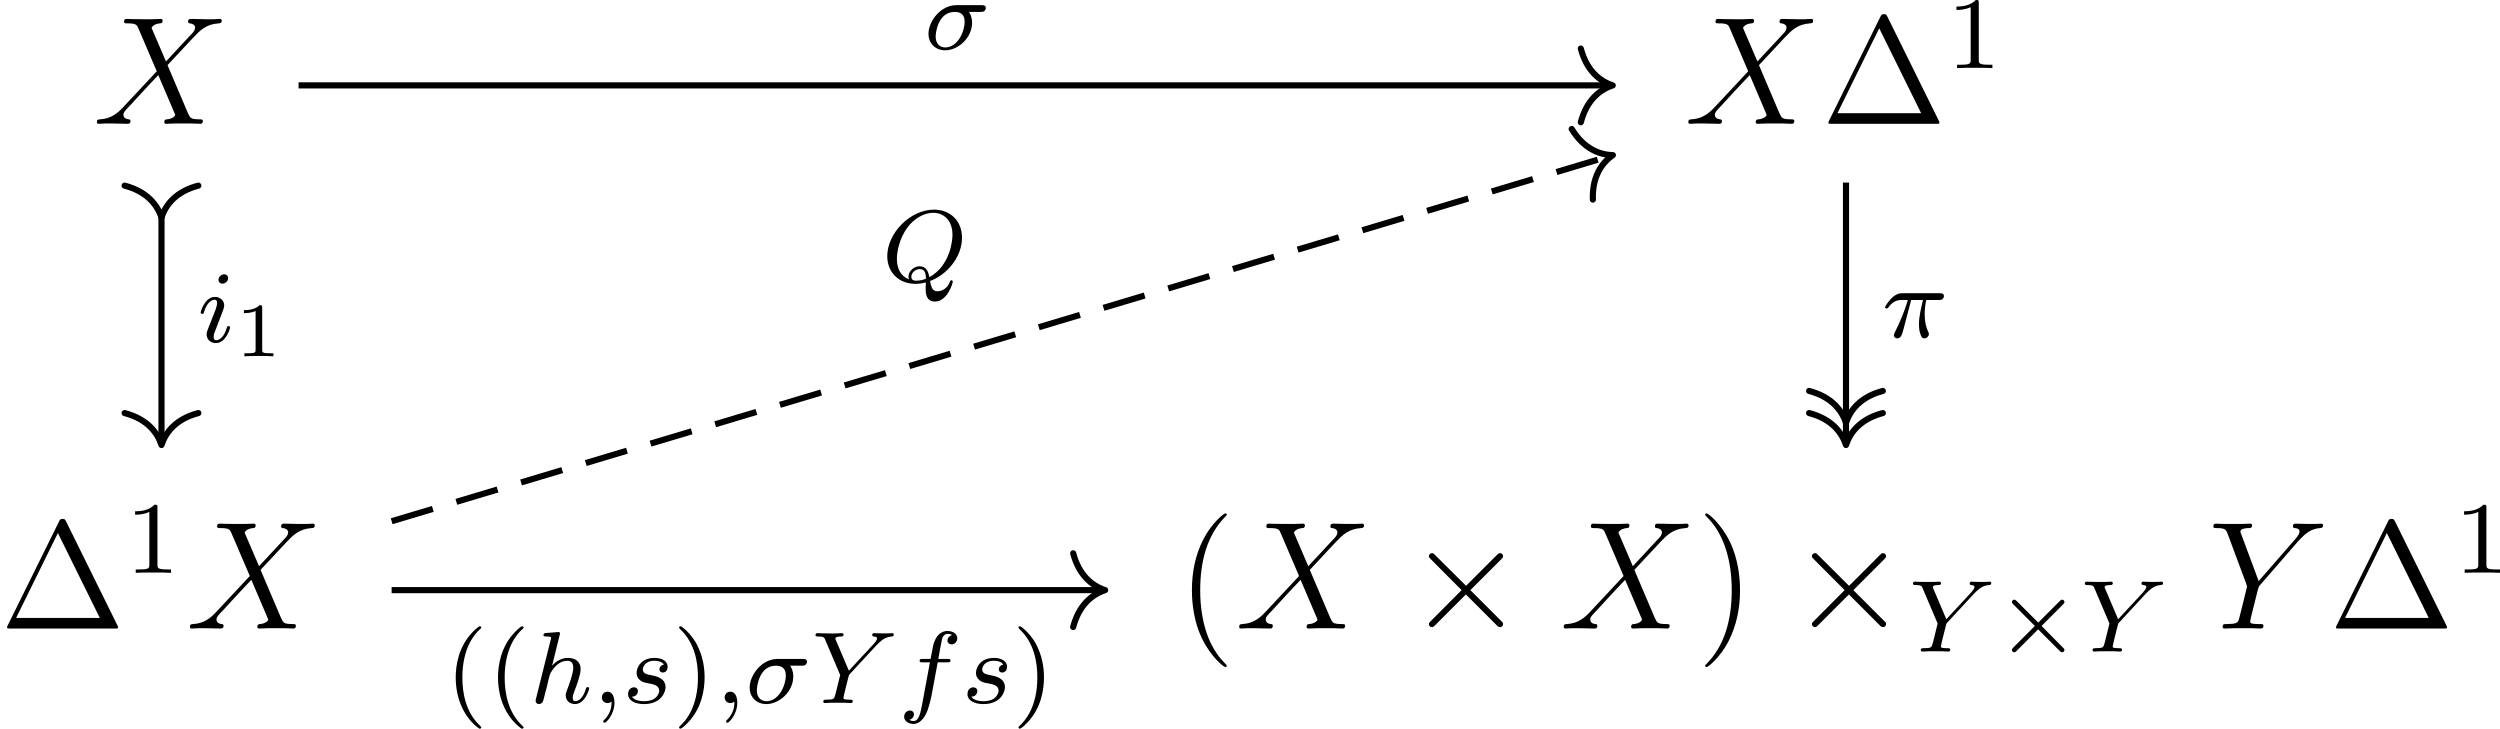
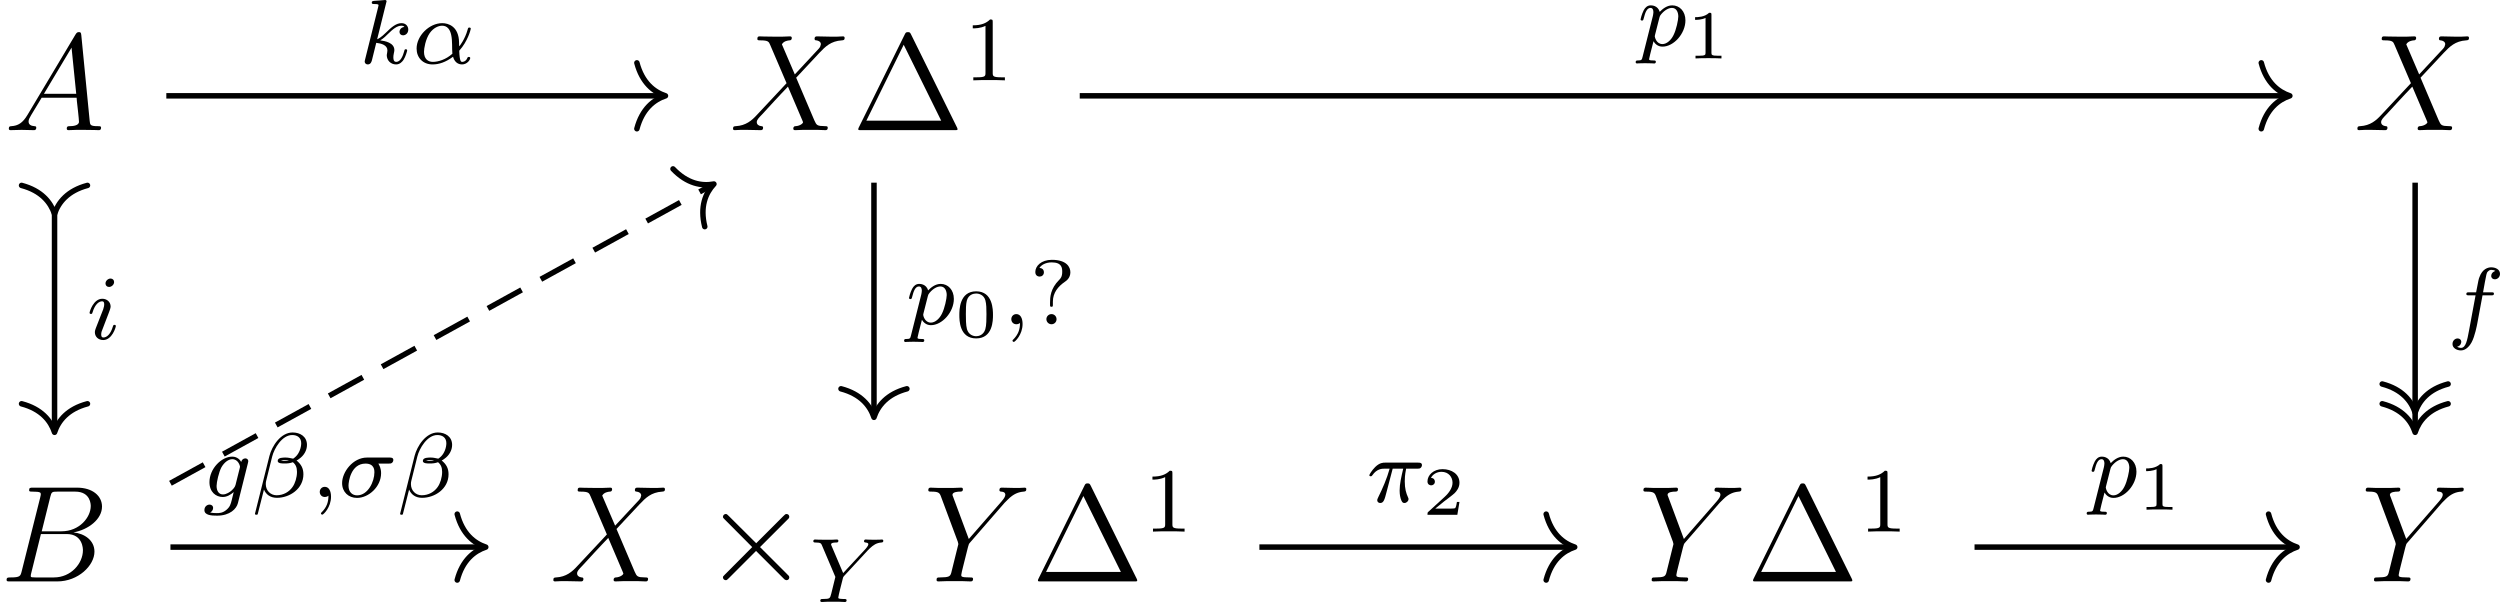
- <svg xmlns="http://www.w3.org/2000/svg" xmlns:xlink="http://www.w3.org/1999/xlink" version="1.1" width="272.495pt" height="79.421pt" viewBox="7.204 153.148 272.495 79.421">
+ <svg xmlns="http://www.w3.org/2000/svg" xmlns:xlink="http://www.w3.org/1999/xlink" version="1.1" width="304.776pt" height="73.392pt" viewBox="7.204 20.584 304.776 73.392">
  <defs>
-     <path id="g7-2" d="M5.22-3.666C5.316-3.762 5.332-3.802 5.332-3.858C5.332-3.953 5.252-4.041 5.149-4.041C5.077-4.041 5.045-4.009 4.957-3.921L3.292-2.256L1.618-3.929C1.522-4.025 1.482-4.041 1.427-4.041C1.331-4.041 1.243-3.961 1.243-3.858C1.243-3.786 1.275-3.754 1.355-3.674L3.029-1.993L1.363-.327C1.259-.223 1.243-.183 1.243-.128C1.243-.024 1.331 .056 1.427 .056C1.498 .056 1.522 .032 1.61-.056L3.284-1.73L5.021 .008C5.061 .032 5.109 .056 5.149 .056C5.252 .056 5.332-.032 5.332-.128C5.332-.191 5.292-.223 5.292-.231C5.26-.279 3.985-1.546 3.547-1.993L5.22-3.666Z" />
-     <path id="g8-2" d="M4.651-3.324L2.26-5.703C2.116-5.846 2.092-5.87 1.997-5.87C1.877-5.87 1.757-5.762 1.757-5.631C1.757-5.547 1.781-5.523 1.913-5.392L4.304-2.989L1.913-.586C1.781-.454 1.757-.43 1.757-.347C1.757-.215 1.877-.108 1.997-.108C2.092-.108 2.116-.132 2.26-.275L4.639-2.654L7.113-.179C7.137-.167 7.221-.108 7.293-.108C7.436-.108 7.532-.215 7.532-.347C7.532-.371 7.532-.418 7.496-.478C7.484-.502 5.583-2.379 4.985-2.989L7.173-5.177C7.233-5.248 7.412-5.404 7.472-5.475C7.484-5.499 7.532-5.547 7.532-5.631C7.532-5.762 7.436-5.87 7.293-5.87C7.197-5.87 7.149-5.822 7.018-5.691L4.651-3.324Z" />
-     <path id="g12-49" d="M2.146-3.796C2.146-3.975 2.122-3.975 1.943-3.975C1.548-3.593 .938-3.593 .723-3.593V-3.359C.879-3.359 1.273-3.359 1.632-3.527V-.508C1.632-.311 1.632-.233 1.016-.233H.759V0C1.088-.024 1.554-.024 1.889-.024S2.69-.024 3.019 0V-.233H2.762C2.146-.233 2.146-.311 2.146-.508V-3.796Z" />
-     <path id="g11-88" d="M5.679-4.854L4.555-7.472C4.71-7.759 5.069-7.807 5.212-7.819C5.284-7.819 5.416-7.831 5.416-8.034C5.416-8.165 5.308-8.165 5.236-8.165C5.033-8.165 4.794-8.141 4.591-8.141H3.897C3.168-8.141 2.642-8.165 2.63-8.165C2.534-8.165 2.415-8.165 2.415-7.938C2.415-7.819 2.523-7.819 2.678-7.819C3.371-7.819 3.419-7.699 3.539-7.412L4.961-4.089L2.367-1.315C1.937-.849 1.423-.395 .538-.347C.395-.335 .299-.335 .299-.12C.299-.084 .311 0 .442 0C.61 0 .789-.024 .956-.024H1.518C1.901-.024 2.319 0 2.69 0C2.774 0 2.917 0 2.917-.215C2.917-.335 2.833-.347 2.762-.347C2.523-.371 2.367-.502 2.367-.693C2.367-.897 2.511-1.04 2.857-1.399L3.921-2.558C4.184-2.833 4.818-3.527 5.081-3.79L6.336-.849C6.348-.825 6.396-.705 6.396-.693C6.396-.586 6.133-.371 5.75-.347C5.679-.347 5.547-.335 5.547-.12C5.547 0 5.667 0 5.727 0C5.93 0 6.169-.024 6.372-.024H7.687C7.902-.024 8.13 0 8.333 0C8.416 0 8.548 0 8.548-.227C8.548-.347 8.428-.347 8.321-.347C7.603-.359 7.58-.418 7.376-.861L5.798-4.567L7.317-6.193C7.436-6.312 7.711-6.611 7.819-6.731C8.333-7.269 8.811-7.759 9.779-7.819C9.899-7.831 10.018-7.831 10.018-8.034C10.018-8.165 9.911-8.165 9.863-8.165C9.696-8.165 9.516-8.141 9.349-8.141H8.799C8.416-8.141 7.998-8.165 7.627-8.165C7.544-8.165 7.4-8.165 7.4-7.95C7.4-7.831 7.484-7.819 7.556-7.819C7.747-7.795 7.95-7.699 7.95-7.472L7.938-7.448C7.926-7.364 7.902-7.245 7.771-7.101L5.679-4.854Z" />
-     <path id="g11-89" d="M7.03-6.838L7.305-7.113C7.831-7.651 8.273-7.783 8.691-7.819C8.823-7.831 8.931-7.843 8.931-8.046C8.931-8.165 8.811-8.165 8.787-8.165C8.644-8.165 8.488-8.141 8.345-8.141H7.855C7.508-8.141 7.137-8.165 6.802-8.165C6.719-8.165 6.587-8.165 6.587-7.938C6.587-7.831 6.707-7.819 6.743-7.819C7.101-7.795 7.101-7.615 7.101-7.544C7.101-7.412 7.006-7.233 6.767-6.958L3.921-3.694L2.57-7.329C2.499-7.496 2.499-7.52 2.499-7.544C2.499-7.795 2.989-7.819 3.132-7.819S3.407-7.819 3.407-8.034C3.407-8.165 3.3-8.165 3.228-8.165C3.025-8.165 2.786-8.141 2.582-8.141H1.255C1.04-8.141 .813-8.165 .61-8.165C.526-8.165 .395-8.165 .395-7.938C.395-7.819 .502-7.819 .681-7.819C1.267-7.819 1.375-7.711 1.482-7.436L2.965-3.455C2.977-3.419 3.013-3.288 3.013-3.252S2.427-.861 2.391-.741C2.295-.418 2.176-.359 1.411-.347C1.207-.347 1.112-.347 1.112-.12C1.112 0 1.243 0 1.279 0C1.494 0 1.745-.024 1.973-.024H3.383C3.599-.024 3.85 0 4.065 0C4.148 0 4.292 0 4.292-.215C4.292-.347 4.208-.347 4.005-.347C3.264-.347 3.264-.43 3.264-.562C3.264-.646 3.359-1.028 3.419-1.267L3.85-2.989C3.921-3.24 3.921-3.264 4.029-3.383L7.03-6.838Z" />
-     <path id="g13-40" d="M2.654 1.993C2.718 1.993 2.813 1.993 2.813 1.897C2.813 1.865 2.805 1.857 2.702 1.753C1.61 .725 1.339-.757 1.339-1.993C1.339-4.288 2.287-5.364 2.694-5.731C2.805-5.834 2.813-5.842 2.813-5.882S2.782-5.978 2.702-5.978C2.574-5.978 2.176-5.571 2.112-5.499C1.044-4.384 .821-2.949 .821-1.993C.821-.207 1.57 1.227 2.654 1.993Z" />
-     <path id="g13-41" d="M2.463-1.993C2.463-2.75 2.335-3.658 1.841-4.599C1.451-5.332 .725-5.978 .582-5.978C.502-5.978 .478-5.922 .478-5.882C.478-5.85 .478-5.834 .574-5.738C1.69-4.678 1.945-3.22 1.945-1.993C1.945 .295 .996 1.379 .59 1.745C.486 1.849 .478 1.857 .478 1.897S.502 1.993 .582 1.993C.709 1.993 1.108 1.586 1.172 1.514C2.24 .399 2.463-1.036 2.463-1.993Z" />
-     <path id="g13-49" d="M2.503-5.077C2.503-5.292 2.487-5.3 2.271-5.3C1.945-4.981 1.522-4.79 .765-4.79V-4.527C.98-4.527 1.411-4.527 1.873-4.742V-.654C1.873-.359 1.849-.263 1.092-.263H.813V0C1.14-.024 1.825-.024 2.184-.024S3.236-.024 3.563 0V-.263H3.284C2.527-.263 2.503-.359 2.503-.654V-5.077Z" />
-     <path id="g15-1" d="M5.153-8.321C5.069-8.488 5.045-8.536 4.878-8.536C4.698-8.536 4.674-8.488 4.591-8.321L.598-.239C.574-.203 .55-.132 .55-.084C.55-.012 .562 0 .801 0H8.942C9.182 0 9.194-.012 9.194-.084C9.194-.132 9.17-.203 9.146-.239L5.153-8.321ZM4.507-7.436L7.771-.825H1.255L4.507-7.436Z" />
-     <path id="g15-40" d="M3.885 2.905C3.885 2.869 3.885 2.845 3.682 2.642C2.487 1.435 1.817-.538 1.817-2.977C1.817-5.296 2.379-7.293 3.766-8.703C3.885-8.811 3.885-8.835 3.885-8.871C3.885-8.942 3.826-8.966 3.778-8.966C3.622-8.966 2.642-8.106 2.056-6.934C1.447-5.727 1.172-4.447 1.172-2.977C1.172-1.913 1.339-.49 1.961 .789C2.666 2.224 3.646 3.001 3.778 3.001C3.826 3.001 3.885 2.977 3.885 2.905Z" />
-     <path id="g15-41" d="M3.371-2.977C3.371-3.885 3.252-5.368 2.582-6.755C1.877-8.189 .897-8.966 .765-8.966C.717-8.966 .658-8.942 .658-8.871C.658-8.835 .658-8.811 .861-8.608C2.056-7.4 2.726-5.428 2.726-2.989C2.726-.669 2.164 1.327 .777 2.738C.658 2.845 .658 2.869 .658 2.905C.658 2.977 .717 3.001 .765 3.001C.921 3.001 1.901 2.14 2.487 .968C3.096-.251 3.371-1.542 3.371-2.977Z" />
-     <path id="g10-25" d="M2.264-2.909H3.18C3.013-2.184 2.869-1.594 2.869-1.004C2.869-.948 2.869-.606 2.957-.319C3.061 .016 3.14 .08 3.284 .08C3.459 .08 3.642-.072 3.642-.263C3.642-.319 3.634-.335 3.602-.406C3.435-.773 3.316-1.156 3.316-1.809C3.316-1.993 3.316-2.327 3.435-2.909H4.4C4.527-2.909 4.615-2.909 4.694-2.973C4.79-3.061 4.814-3.164 4.814-3.212C4.814-3.435 4.615-3.435 4.479-3.435H1.602C1.435-3.435 1.132-3.435 .741-3.053C.454-2.766 .231-2.399 .231-2.343C.231-2.271 .287-2.248 .351-2.248C.43-2.248 .446-2.271 .494-2.335C.885-2.909 1.355-2.909 1.538-2.909H2C1.769-2.064 1.347-1.1 1.052-.518C.996-.399 .917-.239 .917-.167C.917 0 1.052 .08 1.18 .08C1.482 .08 1.562-.223 1.73-.877L2.264-2.909Z" />
-     <path id="g10-27" d="M4.376-2.909C4.519-2.909 4.575-2.909 4.67-2.973C4.758-3.045 4.79-3.156 4.79-3.212C4.79-3.435 4.591-3.435 4.455-3.435H2.495C1.267-3.435 .327-2.176 .327-1.211C.327-.43 .885 .08 1.626 .08C2.63 .08 3.722-.885 3.722-2.072C3.722-2.503 3.571-2.758 3.483-2.909H4.376ZM1.634-.143C1.235-.143 .885-.406 .885-.988C.885-1.323 1.084-2.909 2.367-2.909C3.14-2.909 3.14-2.319 3.14-2.152C3.14-1.331 2.574-.143 1.634-.143Z" />
-     <path id="g10-59" d="M1.49-.12C1.49 .399 1.379 .853 .885 1.347C.853 1.371 .837 1.387 .837 1.427C.837 1.49 .901 1.538 .956 1.538C1.052 1.538 1.714 .909 1.714-.024C1.714-.534 1.522-.885 1.172-.885C.893-.885 .733-.662 .733-.446C.733-.223 .885 0 1.18 0C1.371 0 1.49-.112 1.49-.12Z" />
-     <path id="g10-81" d="M3.738-.056C4.981-.502 6.225-1.865 6.225-3.427C6.225-4.734 5.316-5.611 4.041-5.611C2.184-5.611 .406-3.77 .406-1.993C.406-.765 1.267 .167 2.606 .167C2.821 .167 3.092 .143 3.411 .056C3.411 .151 3.395 .454 3.395 .518C3.395 .845 3.395 1.546 4.121 1.546C5.069 1.546 5.507 .143 5.507 0C5.507-.056 5.46-.112 5.396-.112C5.316-.112 5.292-.032 5.284-.008C5.117 .518 4.655 .741 4.32 .741C4.041 .741 3.85 .638 3.738-.056ZM2.096-.183C1.467-.43 1.156-1.004 1.156-1.777C1.156-2.319 1.339-3.355 1.985-4.232C2.503-4.926 3.276-5.364 3.977-5.364C4.814-5.364 5.483-4.774 5.483-3.65C5.483-3.228 5.324-1.275 3.69-.351C3.595-.805 3.435-1.203 2.917-1.203C2.463-1.203 2.056-.797 2.056-.391C2.056-.319 2.072-.247 2.096-.183ZM3.419-.231C3.252-.159 2.965-.08 2.662-.08C2.566-.08 2.279-.08 2.279-.391C2.279-.669 2.574-.98 2.925-.98S3.411-.765 3.419-.231Z" />
-     <path id="g10-89" d="M5.061-4.487C5.117-4.551 5.189-4.615 5.252-4.678C5.547-4.949 5.81-5.149 6.257-5.181C6.328-5.189 6.424-5.197 6.424-5.332C6.424-5.388 6.368-5.444 6.312-5.444C6.217-5.444 6.233-5.42 5.651-5.42C5.125-5.42 4.941-5.444 4.894-5.444C4.862-5.444 4.742-5.444 4.742-5.292C4.742-5.22 4.798-5.189 4.87-5.181C5.109-5.165 5.117-5.077 5.117-5.029C5.117-4.878 4.87-4.623 4.87-4.615L2.925-2.519L1.921-4.878C1.905-4.91 1.873-4.989 1.873-5.021C1.873-5.181 2.248-5.181 2.319-5.181C2.399-5.181 2.511-5.181 2.511-5.332C2.511-5.372 2.479-5.444 2.383-5.444C2.271-5.444 2.008-5.428 1.889-5.42H1.395C.662-5.42 .55-5.444 .478-5.444C.351-5.444 .327-5.356 .327-5.292C.327-5.181 .43-5.181 .542-5.181C.972-5.181 1.012-5.093 1.076-4.941L2.248-2.184L1.889-.725C1.777-.295 1.769-.271 1.156-.263C1.028-.263 .933-.263 .933-.112C.933-.08 .956 0 1.06 0C1.211 0 1.395-.016 1.554-.024H2.566C2.686-.016 2.957 0 3.061 0C3.108 0 3.228 0 3.228-.151C3.228-.263 3.124-.263 2.989-.263C2.981-.263 2.813-.263 2.686-.279C2.511-.303 2.503-.319 2.503-.399C2.503-.462 2.598-.853 2.654-1.084C2.75-1.467 2.821-1.73 2.901-2.064C2.925-2.168 2.933-2.184 3.005-2.264L5.061-4.487Z" />
-     <path id="g10-102" d="M3.053-3.172H3.794C3.953-3.172 4.049-3.172 4.049-3.324C4.049-3.435 3.945-3.435 3.81-3.435H3.1C3.228-4.152 3.308-4.607 3.387-4.965C3.419-5.101 3.443-5.189 3.563-5.284C3.666-5.372 3.73-5.388 3.818-5.388C3.937-5.388 4.065-5.364 4.168-5.3C4.129-5.284 4.081-5.26 4.041-5.236C3.905-5.165 3.81-5.021 3.81-4.862C3.81-4.678 3.953-4.567 4.129-4.567C4.36-4.567 4.575-4.766 4.575-5.045C4.575-5.42 4.192-5.611 3.81-5.611C3.539-5.611 3.037-5.483 2.782-4.75C2.71-4.567 2.71-4.551 2.495-3.435H1.897C1.737-3.435 1.642-3.435 1.642-3.284C1.642-3.172 1.745-3.172 1.881-3.172H2.447L1.873-.08C1.722 .725 1.602 1.403 1.18 1.403C1.156 1.403 .988 1.403 .837 1.307C1.203 1.219 1.203 .885 1.203 .877C1.203 .693 1.06 .582 .885 .582C.669 .582 .438 .765 .438 1.068C.438 1.403 .781 1.626 1.18 1.626C1.666 1.626 2 1.116 2.104 .917C2.391 .391 2.574-.606 2.59-.685L3.053-3.172Z" />
-     <path id="g10-104" d="M2.327-5.292C2.335-5.308 2.359-5.412 2.359-5.42C2.359-5.46 2.327-5.531 2.232-5.531C2.2-5.531 1.953-5.507 1.769-5.491L1.323-5.46C1.148-5.444 1.068-5.436 1.068-5.292C1.068-5.181 1.18-5.181 1.275-5.181C1.658-5.181 1.658-5.133 1.658-5.061C1.658-5.037 1.658-5.021 1.618-4.878L.486-.343C.454-.223 .454-.175 .454-.167C.454-.032 .566 .08 .717 .08C.845 .08 .956 0 1.02-.104C1.044-.151 1.108-.406 1.148-.566L1.331-1.275C1.355-1.395 1.435-1.698 1.459-1.817C1.578-2.279 1.578-2.295 1.753-2.55C2.024-2.941 2.399-3.292 2.933-3.292C3.22-3.292 3.387-3.124 3.387-2.75C3.387-2.311 3.053-1.403 2.901-1.012C2.798-.749 2.798-.701 2.798-.598C2.798-.143 3.172 .08 3.515 .08C4.296 .08 4.623-1.036 4.623-1.14C4.623-1.219 4.559-1.243 4.503-1.243C4.407-1.243 4.392-1.188 4.368-1.108C4.176-.454 3.842-.143 3.539-.143C3.411-.143 3.347-.223 3.347-.406S3.411-.765 3.491-.964C3.61-1.267 3.961-2.184 3.961-2.63C3.961-3.228 3.547-3.515 2.973-3.515C2.527-3.515 2.104-3.324 1.737-2.901L2.327-5.292Z" />
-     <path id="g10-105" d="M2.375-4.973C2.375-5.149 2.248-5.276 2.064-5.276C1.857-5.276 1.626-5.085 1.626-4.846C1.626-4.67 1.753-4.543 1.937-4.543C2.144-4.543 2.375-4.734 2.375-4.973ZM1.211-2.048L.781-.948C.741-.829 .701-.733 .701-.598C.701-.207 1.004 .08 1.427 .08C2.2 .08 2.527-1.036 2.527-1.14C2.527-1.219 2.463-1.243 2.407-1.243C2.311-1.243 2.295-1.188 2.271-1.108C2.088-.47 1.761-.143 1.443-.143C1.347-.143 1.251-.183 1.251-.399C1.251-.59 1.307-.733 1.411-.98C1.49-1.196 1.57-1.411 1.658-1.626L1.905-2.271C1.977-2.455 2.072-2.702 2.072-2.837C2.072-3.236 1.753-3.515 1.347-3.515C.574-3.515 .239-2.399 .239-2.295C.239-2.224 .295-2.192 .359-2.192C.462-2.192 .47-2.24 .494-2.319C.717-3.076 1.084-3.292 1.323-3.292C1.435-3.292 1.514-3.252 1.514-3.029C1.514-2.949 1.506-2.837 1.427-2.598L1.211-2.048Z" />
-     <path id="g10-115" d="M3.212-2.997C3.029-2.965 2.861-2.821 2.861-2.622C2.861-2.479 2.957-2.375 3.132-2.375C3.252-2.375 3.499-2.463 3.499-2.821C3.499-3.316 2.981-3.515 2.487-3.515C1.419-3.515 1.084-2.758 1.084-2.351C1.084-2.271 1.084-1.985 1.379-1.761C1.562-1.618 1.698-1.594 2.112-1.514C2.391-1.459 2.845-1.379 2.845-.964C2.845-.757 2.694-.494 2.471-.343C2.176-.151 1.785-.143 1.658-.143C1.467-.143 .925-.175 .725-.494C1.132-.51 1.188-.837 1.188-.933C1.188-1.172 .972-1.227 .877-1.227C.749-1.227 .422-1.132 .422-.693C.422-.223 .917 .08 1.658 .08C3.045 .08 3.339-.901 3.339-1.235C3.339-1.953 2.558-2.104 2.264-2.16C1.881-2.232 1.57-2.287 1.57-2.622C1.57-2.766 1.706-3.292 2.479-3.292C2.782-3.292 3.092-3.204 3.212-2.997Z" />
+     <path id="g11-11" d="M4.065-1.116C4.806-1.929 5.069-2.965 5.069-3.029C5.069-3.1 5.021-3.132 4.949-3.132C4.846-3.132 4.838-3.1 4.79-2.933C4.567-2.12 4.089-1.498 4.065-1.498C4.049-1.498 4.049-1.698 4.049-1.825C4.033-3.228 3.124-3.515 2.582-3.515C1.459-3.515 .351-2.423 .351-1.299C.351-.51 .901 .08 1.745 .08C2.303 .08 2.893-.12 3.523-.59C3.698 .04 4.16 .08 4.304 .08C4.758 .08 5.021-.327 5.021-.478C5.021-.574 4.926-.574 4.902-.574C4.814-.574 4.798-.55 4.774-.494C4.647-.159 4.376-.143 4.336-.143C4.224-.143 4.097-.143 4.065-1.116ZM3.467-.853C2.901-.343 2.232-.143 1.769-.143C1.355-.143 .996-.383 .996-1.02C.996-1.299 1.124-2.12 1.498-2.654C1.817-3.1 2.248-3.292 2.574-3.292C3.013-3.292 3.26-2.981 3.363-2.495C3.483-1.953 3.419-1.315 3.467-.853Z" />
+     <path id="g11-12" d="M4.782-4.535C4.782-5.26 4.192-5.619 3.531-5.619C2.503-5.619 1.737-4.455 1.514-3.579L.255 1.451C.239 1.506 .303 1.546 .351 1.546C.414 1.546 .478 1.546 .494 1.49L1.036-.646C1.219-.215 1.594 .072 2.168 .072C3.268 .072 4.471-.709 4.471-1.977C4.471-2.503 4.272-2.853 3.873-3.18C3.921-3.188 4.065-3.292 4.105-3.324C4.503-3.595 4.782-4.049 4.782-4.535ZM3.212-3.18C3.068-3.156 2.925-3.14 2.774-3.14C2.686-3.14 2.598-3.14 2.511-3.172C2.662-3.212 2.821-3.212 2.973-3.212C3.053-3.212 3.132-3.204 3.212-3.18ZM4.28-4.686C4.28-4.288 4.105-3.818 3.826-3.539C3.786-3.499 3.618-3.347 3.571-3.339C3.347-3.379 3.172-3.435 2.941-3.435C2.734-3.435 2.232-3.451 2.232-3.14C2.232-2.901 2.686-2.917 2.845-2.917C3.092-2.917 3.324-2.941 3.555-3.029C3.794-2.837 3.913-2.582 3.913-2.184C3.913-1.714 3.754-1.188 3.523-.869C3.228-.446 2.734-.151 2.136-.151C1.61-.151 1.196-.558 1.196-1.116C1.196-1.219 1.203-1.323 1.227-1.403L1.753-3.523C1.929-4.224 2.606-5.396 3.499-5.396C3.905-5.396 4.28-5.197 4.28-4.686Z" />
+     <path id="g11-25" d="M2.264-2.909H3.18C3.013-2.184 2.869-1.594 2.869-1.004C2.869-.948 2.869-.606 2.957-.319C3.061 .016 3.14 .08 3.284 .08C3.459 .08 3.642-.072 3.642-.263C3.642-.319 3.634-.335 3.602-.406C3.435-.773 3.316-1.156 3.316-1.809C3.316-1.993 3.316-2.327 3.435-2.909H4.4C4.527-2.909 4.615-2.909 4.694-2.973C4.79-3.061 4.814-3.164 4.814-3.212C4.814-3.435 4.615-3.435 4.479-3.435H1.602C1.435-3.435 1.132-3.435 .741-3.053C.454-2.766 .231-2.399 .231-2.343C.231-2.271 .287-2.248 .351-2.248C.43-2.248 .446-2.271 .494-2.335C.885-2.909 1.355-2.909 1.538-2.909H2C1.769-2.064 1.347-1.1 1.052-.518C.996-.399 .917-.239 .917-.167C.917 0 1.052 .08 1.18 .08C1.482 .08 1.562-.223 1.73-.877L2.264-2.909Z" />
+     <path id="g11-27" d="M4.376-2.909C4.519-2.909 4.575-2.909 4.67-2.973C4.758-3.045 4.79-3.156 4.79-3.212C4.79-3.435 4.591-3.435 4.455-3.435H2.495C1.267-3.435 .327-2.176 .327-1.211C.327-.43 .885 .08 1.626 .08C2.63 .08 3.722-.885 3.722-2.072C3.722-2.503 3.571-2.758 3.483-2.909H4.376ZM1.634-.143C1.235-.143 .885-.406 .885-.988C.885-1.323 1.084-2.909 2.367-2.909C3.14-2.909 3.14-2.319 3.14-2.152C3.14-1.331 2.574-.143 1.634-.143Z" />
+     <path id="g11-59" d="M1.49-.12C1.49 .399 1.379 .853 .885 1.347C.853 1.371 .837 1.387 .837 1.427C.837 1.49 .901 1.538 .956 1.538C1.052 1.538 1.714 .909 1.714-.024C1.714-.534 1.522-.885 1.172-.885C.893-.885 .733-.662 .733-.446C.733-.223 .885 0 1.18 0C1.371 0 1.49-.112 1.49-.12Z" />
+     <path id="g11-89" d="M5.061-4.487C5.117-4.551 5.189-4.615 5.252-4.678C5.547-4.949 5.81-5.149 6.257-5.181C6.328-5.189 6.424-5.197 6.424-5.332C6.424-5.388 6.368-5.444 6.312-5.444C6.217-5.444 6.233-5.42 5.651-5.42C5.125-5.42 4.941-5.444 4.894-5.444C4.862-5.444 4.742-5.444 4.742-5.292C4.742-5.22 4.798-5.189 4.87-5.181C5.109-5.165 5.117-5.077 5.117-5.029C5.117-4.878 4.87-4.623 4.87-4.615L2.925-2.519L1.921-4.878C1.905-4.91 1.873-4.989 1.873-5.021C1.873-5.181 2.248-5.181 2.319-5.181C2.399-5.181 2.511-5.181 2.511-5.332C2.511-5.372 2.479-5.444 2.383-5.444C2.271-5.444 2.008-5.428 1.889-5.42H1.395C.662-5.42 .55-5.444 .478-5.444C.351-5.444 .327-5.356 .327-5.292C.327-5.181 .43-5.181 .542-5.181C.972-5.181 1.012-5.093 1.076-4.941L2.248-2.184L1.889-.725C1.777-.295 1.769-.271 1.156-.263C1.028-.263 .933-.263 .933-.112C.933-.08 .956 0 1.06 0C1.211 0 1.395-.016 1.554-.024H2.566C2.686-.016 2.957 0 3.061 0C3.108 0 3.228 0 3.228-.151C3.228-.263 3.124-.263 2.989-.263C2.981-.263 2.813-.263 2.686-.279C2.511-.303 2.503-.319 2.503-.399C2.503-.462 2.598-.853 2.654-1.084C2.75-1.467 2.821-1.73 2.901-2.064C2.925-2.168 2.933-2.184 3.005-2.264L5.061-4.487Z" />
+     <path id="g11-102" d="M3.053-3.172H3.794C3.953-3.172 4.049-3.172 4.049-3.324C4.049-3.435 3.945-3.435 3.81-3.435H3.1C3.228-4.152 3.308-4.607 3.387-4.965C3.419-5.101 3.443-5.189 3.563-5.284C3.666-5.372 3.73-5.388 3.818-5.388C3.937-5.388 4.065-5.364 4.168-5.3C4.129-5.284 4.081-5.26 4.041-5.236C3.905-5.165 3.81-5.021 3.81-4.862C3.81-4.678 3.953-4.567 4.129-4.567C4.36-4.567 4.575-4.766 4.575-5.045C4.575-5.42 4.192-5.611 3.81-5.611C3.539-5.611 3.037-5.483 2.782-4.75C2.71-4.567 2.71-4.551 2.495-3.435H1.897C1.737-3.435 1.642-3.435 1.642-3.284C1.642-3.172 1.745-3.172 1.881-3.172H2.447L1.873-.08C1.722 .725 1.602 1.403 1.18 1.403C1.156 1.403 .988 1.403 .837 1.307C1.203 1.219 1.203 .885 1.203 .877C1.203 .693 1.06 .582 .885 .582C.669 .582 .438 .765 .438 1.068C.438 1.403 .781 1.626 1.18 1.626C1.666 1.626 2 1.116 2.104 .917C2.391 .391 2.574-.606 2.59-.685L3.053-3.172Z" />
+     <path id="g11-103" d="M3.953-2.941C3.985-3.061 3.985-3.108 3.985-3.116C3.985-3.3 3.834-3.363 3.73-3.363C3.547-3.363 3.403-3.22 3.371-3.053C3.308-3.172 3.068-3.515 2.59-3.515C1.642-3.515 .606-2.455 .606-1.291C.606-.43 1.172 0 1.761 0C2.128 0 2.455-.199 2.718-.43L2.542 .287C2.455 .622 2.399 .853 2.088 1.116C1.753 1.403 1.451 1.403 1.251 1.403S.861 1.395 .669 1.355C.845 1.259 .925 1.092 .925 .956C.925 .765 .781 .662 .614 .662C.414 .662 .167 .821 .167 1.14C.167 1.594 .789 1.626 1.267 1.626C2.399 1.626 2.965 1.02 3.084 .534L3.953-2.941ZM2.877-1.052C2.821-.829 2.646-.669 2.479-.518C2.407-.462 2.104-.223 1.777-.223C1.459-.223 1.227-.486 1.227-.964C1.227-1.299 1.427-2.168 1.642-2.574C1.897-3.029 2.271-3.292 2.59-3.292C3.124-3.292 3.268-2.702 3.268-2.63L3.244-2.519L2.877-1.052Z" />
+     <path id="g11-105" d="M2.375-4.973C2.375-5.149 2.248-5.276 2.064-5.276C1.857-5.276 1.626-5.085 1.626-4.846C1.626-4.67 1.753-4.543 1.937-4.543C2.144-4.543 2.375-4.734 2.375-4.973ZM1.211-2.048L.781-.948C.741-.829 .701-.733 .701-.598C.701-.207 1.004 .08 1.427 .08C2.2 .08 2.527-1.036 2.527-1.14C2.527-1.219 2.463-1.243 2.407-1.243C2.311-1.243 2.295-1.188 2.271-1.108C2.088-.47 1.761-.143 1.443-.143C1.347-.143 1.251-.183 1.251-.399C1.251-.59 1.307-.733 1.411-.98C1.49-1.196 1.57-1.411 1.658-1.626L1.905-2.271C1.977-2.455 2.072-2.702 2.072-2.837C2.072-3.236 1.753-3.515 1.347-3.515C.574-3.515 .239-2.399 .239-2.295C.239-2.224 .295-2.192 .359-2.192C.462-2.192 .47-2.24 .494-2.319C.717-3.076 1.084-3.292 1.323-3.292C1.435-3.292 1.514-3.252 1.514-3.029C1.514-2.949 1.506-2.837 1.427-2.598L1.211-2.048Z" />
+     <path id="g11-107" d="M2.327-5.292C2.335-5.308 2.359-5.412 2.359-5.42C2.359-5.46 2.327-5.531 2.232-5.531C2.2-5.531 1.953-5.507 1.769-5.491L1.323-5.46C1.148-5.444 1.068-5.436 1.068-5.292C1.068-5.181 1.18-5.181 1.275-5.181C1.658-5.181 1.658-5.133 1.658-5.061C1.658-5.037 1.658-5.021 1.618-4.878L.486-.343C.454-.223 .454-.175 .454-.167C.454-.032 .566 .08 .717 .08C.988 .08 1.052-.175 1.084-.287C1.164-.622 1.371-1.467 1.459-1.801C1.897-1.753 2.431-1.602 2.431-1.148C2.431-1.108 2.431-1.068 2.415-.988C2.391-.885 2.375-.773 2.375-.733C2.375-.263 2.726 .08 3.188 .08C3.523 .08 3.73-.167 3.834-.319C4.025-.614 4.152-1.092 4.152-1.14C4.152-1.219 4.089-1.243 4.033-1.243C3.937-1.243 3.921-1.196 3.889-1.052C3.786-.677 3.579-.143 3.204-.143C2.997-.143 2.949-.319 2.949-.534C2.949-.638 2.957-.733 2.997-.917C3.005-.948 3.037-1.076 3.037-1.164C3.037-1.817 2.216-1.961 1.809-2.016C2.104-2.192 2.375-2.463 2.471-2.566C2.909-2.997 3.268-3.292 3.65-3.292C3.754-3.292 3.85-3.268 3.913-3.188C3.483-3.132 3.483-2.758 3.483-2.75C3.483-2.574 3.618-2.455 3.794-2.455C4.009-2.455 4.248-2.63 4.248-2.957C4.248-3.228 4.057-3.515 3.658-3.515C3.196-3.515 2.782-3.164 2.327-2.71C1.865-2.256 1.666-2.168 1.538-2.112L2.327-5.292Z" />
+     <path id="g11-112" d="M.414 .964C.351 1.219 .335 1.283 .016 1.283C-.096 1.283-.191 1.283-.191 1.435C-.191 1.506-.12 1.546-.08 1.546C0 1.546 .032 1.522 .622 1.522C1.196 1.522 1.363 1.546 1.419 1.546C1.451 1.546 1.57 1.546 1.57 1.395C1.57 1.283 1.459 1.283 1.363 1.283C.98 1.283 .98 1.235 .98 1.164C.98 1.108 1.124 .542 1.363-.391C1.467-.207 1.714 .08 2.144 .08C3.124 .08 4.144-1.052 4.144-2.208C4.144-2.997 3.634-3.515 2.997-3.515C2.519-3.515 2.136-3.188 1.905-2.949C1.737-3.515 1.203-3.515 1.124-3.515C.837-3.515 .638-3.332 .51-3.084C.327-2.726 .239-2.319 .239-2.295C.239-2.224 .295-2.192 .359-2.192C.462-2.192 .47-2.224 .526-2.431C.63-2.837 .773-3.292 1.1-3.292C1.299-3.292 1.355-3.108 1.355-2.917C1.355-2.837 1.323-2.646 1.307-2.582L.414 .964ZM1.881-2.455C1.921-2.59 1.921-2.606 2.04-2.75C2.343-3.108 2.686-3.292 2.973-3.292C3.371-3.292 3.523-2.901 3.523-2.542C3.523-2.248 3.347-1.395 3.108-.925C2.901-.494 2.519-.143 2.144-.143C1.602-.143 1.474-.765 1.474-.821C1.474-.837 1.49-.925 1.498-.948L1.881-2.455Z" />
+     <path id="g13-48" d="M3.288-1.907C3.288-2.343 3.288-3.975 1.823-3.975S.359-2.343 .359-1.907C.359-1.476 .359 .126 1.823 .126S3.288-1.476 3.288-1.907ZM1.823-.066C1.572-.066 1.166-.185 1.022-.681C.927-1.028 .927-1.614 .927-1.985C.927-2.385 .927-2.845 1.01-3.168C1.16-3.706 1.614-3.784 1.823-3.784C2.098-3.784 2.493-3.652 2.624-3.198C2.714-2.881 2.72-2.445 2.72-1.985C2.72-1.602 2.72-.998 2.618-.664C2.451-.143 2.02-.066 1.823-.066Z" />
+     <path id="g13-49" d="M2.146-3.796C2.146-3.975 2.122-3.975 1.943-3.975C1.548-3.593 .938-3.593 .723-3.593V-3.359C.879-3.359 1.273-3.359 1.632-3.527V-.508C1.632-.311 1.632-.233 1.016-.233H.759V0C1.088-.024 1.554-.024 1.889-.024S2.69-.024 3.019 0V-.233H2.762C2.146-.233 2.146-.311 2.146-.508V-3.796Z" />
+     <path id="g13-50" d="M3.216-1.118H2.995C2.983-1.034 2.923-.64 2.833-.574C2.792-.538 2.307-.538 2.224-.538H1.106L1.871-1.16C2.074-1.321 2.606-1.704 2.792-1.883C2.971-2.062 3.216-2.367 3.216-2.792C3.216-3.539 2.54-3.975 1.739-3.975C.968-3.975 .43-3.467 .43-2.905C.43-2.6 .687-2.564 .753-2.564C.903-2.564 1.076-2.672 1.076-2.887C1.076-3.019 .998-3.21 .735-3.21C.873-3.515 1.237-3.742 1.65-3.742C2.277-3.742 2.612-3.276 2.612-2.792C2.612-2.367 2.331-1.931 1.913-1.548L.496-.251C.436-.191 .43-.185 .43 0H3.031L3.216-1.118Z" />
+     <path id="g12-65" d="M2.032-1.327C1.614-.622 1.207-.383 .634-.347C.502-.335 .406-.335 .406-.12C.406-.048 .466 0 .55 0C.765 0 1.303-.024 1.518-.024C1.865-.024 2.248 0 2.582 0C2.654 0 2.798 0 2.798-.227C2.798-.335 2.702-.347 2.63-.347C2.355-.371 2.128-.466 2.128-.753C2.128-.921 2.2-1.052 2.355-1.315L3.264-2.821H6.312C6.324-2.714 6.324-2.618 6.336-2.511C6.372-2.2 6.516-.956 6.516-.729C6.516-.371 5.906-.347 5.715-.347C5.583-.347 5.452-.347 5.452-.132C5.452 0 5.559 0 5.631 0C5.834 0 6.073-.024 6.276-.024H6.958C7.687-.024 8.213 0 8.225 0C8.309 0 8.44 0 8.44-.227C8.44-.347 8.333-.347 8.153-.347C7.496-.347 7.484-.454 7.448-.813L6.719-8.273C6.695-8.512 6.647-8.536 6.516-8.536C6.396-8.536 6.324-8.512 6.217-8.333L2.032-1.327ZM3.467-3.168L5.87-7.185L6.276-3.168H3.467Z" />
+     <path id="g12-66" d="M4.376-7.352C4.483-7.795 4.531-7.819 4.997-7.819H6.551C7.902-7.819 7.902-6.671 7.902-6.563C7.902-5.595 6.934-4.364 5.356-4.364H3.634L4.376-7.352ZM6.396-4.268C7.699-4.507 8.883-5.416 8.883-6.516C8.883-7.448 8.058-8.165 6.707-8.165H2.869C2.642-8.165 2.534-8.165 2.534-7.938C2.534-7.819 2.642-7.819 2.821-7.819C3.551-7.819 3.551-7.723 3.551-7.592C3.551-7.568 3.551-7.496 3.503-7.317L1.889-.885C1.781-.466 1.757-.347 .921-.347C.693-.347 .574-.347 .574-.132C.574 0 .646 0 .885 0H4.985C6.814 0 8.225-1.387 8.225-2.594C8.225-3.575 7.364-4.172 6.396-4.268ZM4.698-.347H3.084C2.917-.347 2.893-.347 2.821-.359C2.69-.371 2.678-.395 2.678-.49C2.678-.574 2.702-.646 2.726-.753L3.563-4.125H5.81C7.221-4.125 7.221-2.809 7.221-2.714C7.221-1.566 6.181-.347 4.698-.347Z" />
+     <path id="g12-88" d="M5.679-4.854L4.555-7.472C4.71-7.759 5.069-7.807 5.212-7.819C5.284-7.819 5.416-7.831 5.416-8.034C5.416-8.165 5.308-8.165 5.236-8.165C5.033-8.165 4.794-8.141 4.591-8.141H3.897C3.168-8.141 2.642-8.165 2.63-8.165C2.534-8.165 2.415-8.165 2.415-7.938C2.415-7.819 2.523-7.819 2.678-7.819C3.371-7.819 3.419-7.699 3.539-7.412L4.961-4.089L2.367-1.315C1.937-.849 1.423-.395 .538-.347C.395-.335 .299-.335 .299-.12C.299-.084 .311 0 .442 0C.61 0 .789-.024 .956-.024H1.518C1.901-.024 2.319 0 2.69 0C2.774 0 2.917 0 2.917-.215C2.917-.335 2.833-.347 2.762-.347C2.523-.371 2.367-.502 2.367-.693C2.367-.897 2.511-1.04 2.857-1.399L3.921-2.558C4.184-2.833 4.818-3.527 5.081-3.79L6.336-.849C6.348-.825 6.396-.705 6.396-.693C6.396-.586 6.133-.371 5.75-.347C5.679-.347 5.547-.335 5.547-.12C5.547 0 5.667 0 5.727 0C5.93 0 6.169-.024 6.372-.024H7.687C7.902-.024 8.13 0 8.333 0C8.416 0 8.548 0 8.548-.227C8.548-.347 8.428-.347 8.321-.347C7.603-.359 7.58-.418 7.376-.861L5.798-4.567L7.317-6.193C7.436-6.312 7.711-6.611 7.819-6.731C8.333-7.269 8.811-7.759 9.779-7.819C9.899-7.831 10.018-7.831 10.018-8.034C10.018-8.165 9.911-8.165 9.863-8.165C9.696-8.165 9.516-8.141 9.349-8.141H8.799C8.416-8.141 7.998-8.165 7.627-8.165C7.544-8.165 7.4-8.165 7.4-7.95C7.4-7.831 7.484-7.819 7.556-7.819C7.747-7.795 7.95-7.699 7.95-7.472L7.938-7.448C7.926-7.364 7.902-7.245 7.771-7.101L5.679-4.854Z" />
+     <path id="g12-89" d="M7.03-6.838L7.305-7.113C7.831-7.651 8.273-7.783 8.691-7.819C8.823-7.831 8.931-7.843 8.931-8.046C8.931-8.165 8.811-8.165 8.787-8.165C8.644-8.165 8.488-8.141 8.345-8.141H7.855C7.508-8.141 7.137-8.165 6.802-8.165C6.719-8.165 6.587-8.165 6.587-7.938C6.587-7.831 6.707-7.819 6.743-7.819C7.101-7.795 7.101-7.615 7.101-7.544C7.101-7.412 7.006-7.233 6.767-6.958L3.921-3.694L2.57-7.329C2.499-7.496 2.499-7.52 2.499-7.544C2.499-7.795 2.989-7.819 3.132-7.819S3.407-7.819 3.407-8.034C3.407-8.165 3.3-8.165 3.228-8.165C3.025-8.165 2.786-8.141 2.582-8.141H1.255C1.04-8.141 .813-8.165 .61-8.165C.526-8.165 .395-8.165 .395-7.938C.395-7.819 .502-7.819 .681-7.819C1.267-7.819 1.375-7.711 1.482-7.436L2.965-3.455C2.977-3.419 3.013-3.288 3.013-3.252S2.427-.861 2.391-.741C2.295-.418 2.176-.359 1.411-.347C1.207-.347 1.112-.347 1.112-.12C1.112 0 1.243 0 1.279 0C1.494 0 1.745-.024 1.973-.024H3.383C3.599-.024 3.85 0 4.065 0C4.148 0 4.292 0 4.292-.215C4.292-.347 4.208-.347 4.005-.347C3.264-.347 3.264-.43 3.264-.562C3.264-.646 3.359-1.028 3.419-1.267L3.85-2.989C3.921-3.24 3.921-3.264 4.029-3.383L7.03-6.838Z" />
+     <path id="g9-2" d="M4.651-3.324L2.26-5.703C2.116-5.846 2.092-5.87 1.997-5.87C1.877-5.87 1.757-5.762 1.757-5.631C1.757-5.547 1.781-5.523 1.913-5.392L4.304-2.989L1.913-.586C1.781-.454 1.757-.43 1.757-.347C1.757-.215 1.877-.108 1.997-.108C2.092-.108 2.116-.132 2.26-.275L4.639-2.654L7.113-.179C7.137-.167 7.221-.108 7.293-.108C7.436-.108 7.532-.215 7.532-.347C7.532-.371 7.532-.418 7.496-.478C7.484-.502 5.583-2.379 4.985-2.989L7.173-5.177C7.233-5.248 7.412-5.404 7.472-5.475C7.484-5.499 7.532-5.547 7.532-5.631C7.532-5.762 7.436-5.87 7.293-5.87C7.197-5.87 7.149-5.822 7.018-5.691L4.651-3.324Z" />
+     <path id="g16-1" d="M5.153-8.321C5.069-8.488 5.045-8.536 4.878-8.536C4.698-8.536 4.674-8.488 4.591-8.321L.598-.239C.574-.203 .55-.132 .55-.084C.55-.012 .562 0 .801 0H8.942C9.182 0 9.194-.012 9.194-.084C9.194-.132 9.17-.203 9.146-.239L5.153-8.321ZM4.507-7.436L7.771-.825H1.255L4.507-7.436Z" />
+     <path id="g14-49" d="M2.503-5.077C2.503-5.292 2.487-5.3 2.271-5.3C1.945-4.981 1.522-4.79 .765-4.79V-4.527C.98-4.527 1.411-4.527 1.873-4.742V-.654C1.873-.359 1.849-.263 1.092-.263H.813V0C1.14-.024 1.825-.024 2.184-.024S3.236-.024 3.563 0V-.263H3.284C2.527-.263 2.503-.359 2.503-.654V-5.077Z" />
+     <path id="g14-63" d="M2-1.969C2-2.75 2.463-3.3 3.045-3.698C3.172-3.786 3.523-4.025 3.523-4.527C3.523-4.973 3.204-5.611 1.913-5.611C.988-5.611 .47-5.077 .47-4.551C.47-4.192 .757-4.152 .845-4.152C1.028-4.152 1.219-4.28 1.219-4.527C1.219-4.615 1.188-4.886 .829-4.902C.996-5.181 1.395-5.388 1.897-5.388C2.798-5.388 2.813-4.886 2.813-4.559C2.813-4.136 2.662-3.977 2.542-3.858C1.785-3.1 1.753-2.359 1.753-1.873V-1.634C1.761-1.522 1.825-1.522 1.881-1.522C2-1.522 2-1.57 2-1.73V-1.969ZM2.319-.438C2.319-.709 2.104-.885 1.881-.885C1.618-.885 1.435-.669 1.435-.446C1.435-.199 1.634 0 1.881 0C2.12 0 2.319-.191 2.319-.438Z" />
  </defs>
  <g id="page1" transform="matrix(1.4 0 0 1.4 0 0)">
-     <g transform="matrix(1 0 0 1 -108.3808 22.8908)">
-       <use x="120.77" y="96.139" xlink:href="#g11-88" />
+     <g transform="matrix(1 0 0 1 -117.3536 23.4891)">
+       <use x="122.86" y="2.547" xlink:href="#g12-65" />
    </g>
-     <g transform="matrix(1 0 0 1 -115.625 22.8908)">
-       <use x="251.917" y="96.139" xlink:href="#g11-88" />
-       <use x="262.572" y="96.139" xlink:href="#g15-1" />
-       <use x="272.327" y="91.801" xlink:href="#g13-49" />
+     <g transform="matrix(1 0 0 1 -125.5373 23.4891)">
+       <use x="194.215" y="2.547" xlink:href="#g12-88" />
+       <use x="204.87" y="2.547" xlink:href="#g16-1" />
+       <use x="214.625" y="-1.791" xlink:href="#g14-49" />
    </g>
-     <g transform="matrix(1 0 0 1 -115.6246 22.891)">
-       <use x="120.77" y="135.435" xlink:href="#g15-1" />
-       <use x="130.525" y="131.097" xlink:href="#g13-49" />
-       <use x="135.258" y="135.435" xlink:href="#g11-88" />
+     <g transform="matrix(1 0 0 1 -118.294 23.4891)">
+       <use x="328.419" y="2.547" xlink:href="#g12-88" />
    </g>
-     <g transform="matrix(1 0 0 1 -155.1456 22.891)">
-       <use x="251.917" y="135.435" xlink:href="#g15-40" />
-       <use x="256.469" y="135.435" xlink:href="#g11-88" />
-       <use x="269.781" y="135.435" xlink:href="#g8-2" />
-       <use x="281.736" y="135.435" xlink:href="#g11-88" />
-       <use x="292.391" y="135.435" xlink:href="#g15-41" />
-       <use x="299.6" y="135.435" xlink:href="#g8-2" />
-       <use x="308.899" y="137.229" xlink:href="#g10-89" />
-       <use x="315.688" y="137.229" xlink:href="#g7-2" />
-       <use x="322.275" y="137.229" xlink:href="#g10-89" />
-       <use x="332.22" y="135.435" xlink:href="#g11-89" />
-       <use x="341.613" y="135.435" xlink:href="#g15-1" />
-       <use x="351.368" y="131.097" xlink:href="#g13-49" />
+     <g transform="matrix(1 0 0 1 -117.7141 23.4891)">
+       <use x="122.86" y="41.843" xlink:href="#g12-66" />
    </g>
-     <path d="M17.719 126.09V143.797" stroke="#000" fill="none" stroke-width=".478" stroke-miterlimit="10" />
-     <path d="M14.848 123.844C16.57 124.297 17.383 125.309 17.719 126.328C18.051 125.309 18.863 124.297 20.586 123.844" stroke="#000" fill="none" stroke-width=".478" stroke-miterlimit="10" stroke-linecap="round" stroke-linejoin="round" />
-     <path d="M20.586 141.551C18.863 142.004 18.051 143.02 17.719 144.039C17.383 143.02 16.57 142.004 14.848 141.551" stroke="#000" fill="none" stroke-width=".478" stroke-miterlimit="10" stroke-linecap="round" stroke-linejoin="round" />
-     <g transform="matrix(1 0 0 1 -82.5216 .587)">
-       <use x="103.052" y="135.435" xlink:href="#g10-105" />
-       <use x="105.935" y="136.542" xlink:href="#g12-49" />
+     <g transform="matrix(1 0 0 1 -141.184 23.4891)">
+       <use x="194.215" y="41.843" xlink:href="#g12-88" />
+       <use x="207.527" y="41.843" xlink:href="#g9-2" />
+       <use x="216.825" y="43.636" xlink:href="#g11-89" />
+       <use x="226.77" y="41.843" xlink:href="#g12-89" />
+       <use x="236.163" y="41.843" xlink:href="#g16-1" />
+       <use x="245.918" y="37.505" xlink:href="#g14-49" />
    </g>
-     <path d="M28.391 116.039H130.469" stroke="#000" fill="none" stroke-width=".478" stroke-miterlimit="10" />
-     <path d="M128.222 113.172C128.675 114.895 129.687 115.707 130.707 116.039C129.687 116.375 128.675 117.188 128.222 118.91" stroke="#000" fill="none" stroke-width=".478" stroke-miterlimit="10" stroke-linecap="round" stroke-linejoin="round" />
-     <g transform="matrix(1 0 0 1 -25.9451 -22.207)">
-       <use x="103.052" y="135.435" xlink:href="#g10-27" />
+     <g transform="matrix(1 0 0 1 -124.906 23.4891)">
+       <use x="272.762" y="41.843" xlink:href="#g12-89" />
+       <use x="282.155" y="41.843" xlink:href="#g16-1" />
+       <use x="291.91" y="37.505" xlink:href="#g14-49" />
    </g>
-     <path d="M148.867 123.606V143.797" stroke="#000" fill="none" stroke-width=".478" stroke-miterlimit="10" />
-     <path d="M151.734 139.828C150.011 140.285 149.199 141.297 148.867 142.316C148.531 141.297 147.718 140.285 145.996 139.828" stroke="#000" fill="none" stroke-width=".478" stroke-miterlimit="10" stroke-linecap="round" stroke-linejoin="round" />
-     <path d="M151.734 141.551C150.011 142.004 149.199 143.02 148.867 144.039C148.531 143.02 147.718 142.004 145.996 141.551" stroke="#000" fill="none" stroke-width=".478" stroke-miterlimit="10" stroke-linecap="round" stroke-linejoin="round" />
-     <g transform="matrix(1 0 0 1 48.626 .221)">
-       <use x="103.052" y="135.435" xlink:href="#g10-25" />
+     <g transform="matrix(1 0 0 1 -117.663 23.4891)">
+       <use x="328.419" y="41.843" xlink:href="#g12-89" />
    </g>
-     <path d="M35.637 149.973L130.488 121.539" stroke="#000" fill="none" stroke-width=".478" stroke-miterlimit="10" stroke-dasharray="3.347,1.913" />
-     <path d="M127.511 119.433C128.441 120.953 129.644 121.441 130.718 121.469C129.836 122.082 129.101 123.152 129.16 124.93" stroke="#000" fill="none" stroke-width=".478" stroke-miterlimit="10" stroke-linecap="round" stroke-linejoin="round" />
-     <g transform="matrix(1 0 0 1 -29.2341 -4.111)">
-       <use x="103.052" y="135.435" xlink:href="#g10-81" />
+     <path d="M9.895 33.098V52.109" stroke="#000" fill="none" stroke-width=".478" stroke-miterlimit="10" />
+     <path d="M7.023 30.848C8.746 31.305 9.559 32.316 9.895 33.336C10.227 32.316 11.043 31.305 12.762 30.848" stroke="#000" fill="none" stroke-width=".478" stroke-miterlimit="10" stroke-linecap="round" stroke-linejoin="round" />
+     <path d="M12.762 49.863C11.043 50.316 10.227 51.328 9.895 52.348C9.559 51.328 8.746 50.316 7.023 49.863" stroke="#000" fill="none" stroke-width=".478" stroke-miterlimit="10" stroke-linecap="round" stroke-linejoin="round" />
+     <g transform="matrix(1 0 0 1 -100.2575 2.3906)">
+       <use x="112.964" y="41.843" xlink:href="#g11-105" />
    </g>
-     <path d="M35.637 155.336H90.949" stroke="#000" fill="none" stroke-width=".478" stroke-miterlimit="10" />
-     <path d="M88.699 152.468C89.156 154.191 90.168 155.003 91.188 155.335C90.168 155.671 89.156 156.484 88.699 158.207" stroke="#000" fill="none" stroke-width=".478" stroke-miterlimit="10" stroke-linecap="round" stroke-linejoin="round" />
-     <g transform="matrix(1 0 0 1 -63.247 28.693)">
-       <use x="103.052" y="135.435" xlink:href="#g13-40" />
-       <use x="106.345" y="135.435" xlink:href="#g13-40" />
-       <use x="109.638" y="135.435" xlink:href="#g10-104" />
-       <use x="114.518" y="135.435" xlink:href="#g10-59" />
-       <use x="116.871" y="135.435" xlink:href="#g10-115" />
-       <use x="120.787" y="135.435" xlink:href="#g13-41" />
-       <use x="124.08" y="135.435" xlink:href="#g10-59" />
-       <use x="126.432" y="135.435" xlink:href="#g10-27" />
-       <use x="131.557" y="135.435" xlink:href="#g10-89" />
-       <use x="138.347" y="135.435" xlink:href="#g10-102" />
-       <use x="143.294" y="135.435" xlink:href="#g10-115" />
-       <use x="147.21" y="135.435" xlink:href="#g13-41" />
+     <path d="M19.629 23.047H62.852" stroke="#000" fill="none" stroke-width=".478" stroke-miterlimit="10" />
+     <path d="M60.605 20.176C61.059 21.898 62.074 22.711 63.094 23.047C62.074 23.383 61.059 24.195 60.605 25.914" stroke="#000" fill="none" stroke-width=".478" stroke-miterlimit="10" stroke-linecap="round" stroke-linejoin="round" />
+     <g transform="matrix(1 0 0 1 -76.5146 -21.6091)">
+       <use x="112.964" y="41.843" xlink:href="#g11-107" />
+       <use x="117.586" y="41.843" xlink:href="#g11-11" />
+     </g>
+     <path d="M81.25 30.609V50.805" stroke="#000" fill="none" stroke-width=".478" stroke-miterlimit="10" />
+     <path d="M84.117 48.559C82.398 49.012 81.586 50.023 81.25 51.043C80.914 50.023 80.102 49.012 78.379 48.559" stroke="#000" fill="none" stroke-width=".478" stroke-miterlimit="10" stroke-linecap="round" stroke-linejoin="round" />
+     <g transform="matrix(1 0 0 1 -28.9017 1.0959)">
+       <use x="112.964" y="41.843" xlink:href="#g11-112" />
+       <use x="117.227" y="42.95" xlink:href="#g13-48" />
+       <use x="121.378" y="41.843" xlink:href="#g11-59" />
+       <use x="123.731" y="41.843" xlink:href="#g14-63" />
+     </g>
+     <path d="M99.168 23.047H204.301" stroke="#000" fill="none" stroke-width=".478" stroke-miterlimit="10" />
+     <path d="M202.055 20.176C202.508 21.898 203.524 22.711 204.543 23.047C203.524 23.383 202.508 24.195 202.055 25.914" stroke="#000" fill="none" stroke-width=".478" stroke-miterlimit="10" stroke-linecap="round" stroke-linejoin="round" />
+     <g transform="matrix(1 0 0 1 34.803 -23.1589)">
+       <use x="112.964" y="41.843" xlink:href="#g11-112" />
+       <use x="117.227" y="42.95" xlink:href="#g13-49" />
+     </g>
+     <path d="M215.453 30.609V52.109" stroke="#000" fill="none" stroke-width=".478" stroke-miterlimit="10" />
+     <path d="M218.324 48.141C216.602 48.594 215.789 49.609 215.453 50.629C215.121 49.609 214.309 48.594 212.586 48.141" stroke="#000" fill="none" stroke-width=".478" stroke-miterlimit="10" stroke-linecap="round" stroke-linejoin="round" />
+     <path d="M218.324 49.863C216.602 50.316 215.789 51.328 215.453 52.348C215.121 51.328 214.309 50.316 212.586 49.863" stroke="#000" fill="none" stroke-width=".478" stroke-miterlimit="10" stroke-linecap="round" stroke-linejoin="round" />
+     <g transform="matrix(1 0 0 1 105.304 1.7486)">
+       <use x="112.964" y="41.843" xlink:href="#g11-102" />
+     </g>
+     <path d="M19.988 56.785L67.102 30.84" stroke="#000" fill="none" stroke-width=".478" stroke-miterlimit="10" stroke-dasharray="3.347,1.913" />
+     <path d="M63.75 29.41C64.977 30.699 66.254 30.926 67.313 30.727C66.578 31.512 66.082 32.711 66.516 34.438" stroke="#000" fill="none" stroke-width=".478" stroke-miterlimit="10" stroke-linecap="round" stroke-linejoin="round" />
+     <path d="M19.988 62.344H47.207" stroke="#000" fill="none" stroke-width=".478" stroke-miterlimit="10" />
+     <path d="M44.961 59.473C45.414 61.195 46.426 62.008 47.445 62.344C46.426 62.68 45.414 63.492 44.961 65.211" stroke="#000" fill="none" stroke-width=".478" stroke-miterlimit="10" stroke-linecap="round" stroke-linejoin="round" />
+     <g transform="matrix(1 0 0 1 -90.1855 16.1377)">
+       <use x="112.964" y="41.843" xlink:href="#g11-103" />
+       <use x="117.28" y="41.843" xlink:href="#g11-12" />
+       <use x="122.442" y="41.843" xlink:href="#g11-59" />
+       <use x="124.794" y="41.843" xlink:href="#g11-27" />
+       <use x="129.919" y="41.843" xlink:href="#g11-12" />
+     </g>
+     <path d="M114.812 62.344H142.031" stroke="#000" fill="none" stroke-width=".478" stroke-miterlimit="10" />
+     <path d="M139.785 59.473C140.238 61.195 141.25 62.008 142.269 62.344C141.25 62.68 140.238 63.492 139.785 65.211" stroke="#000" fill="none" stroke-width=".478" stroke-miterlimit="10" stroke-linecap="round" stroke-linejoin="round" />
+     <g transform="matrix(1 0 0 1 11.191 16.5805)">
+       <use x="112.964" y="41.843" xlink:href="#g11-25" />
+       <use x="117.827" y="42.95" xlink:href="#g13-50" />
+     </g>
+     <path d="M177.086 62.344H204.934" stroke="#000" fill="none" stroke-width=".478" stroke-miterlimit="10" />
+     <path d="M202.687 59.473C203.14 61.195 204.152 62.008 205.171 62.344C204.152 62.68 203.14 63.492 202.687 65.211" stroke="#000" fill="none" stroke-width=".478" stroke-miterlimit="10" stroke-linecap="round" stroke-linejoin="round" />
+     <g transform="matrix(1 0 0 1 74.077 16.1377)">
+       <use x="112.964" y="41.843" xlink:href="#g11-112" />
+       <use x="117.227" y="42.95" xlink:href="#g13-49" />
    </g>
  </g>
</svg>
